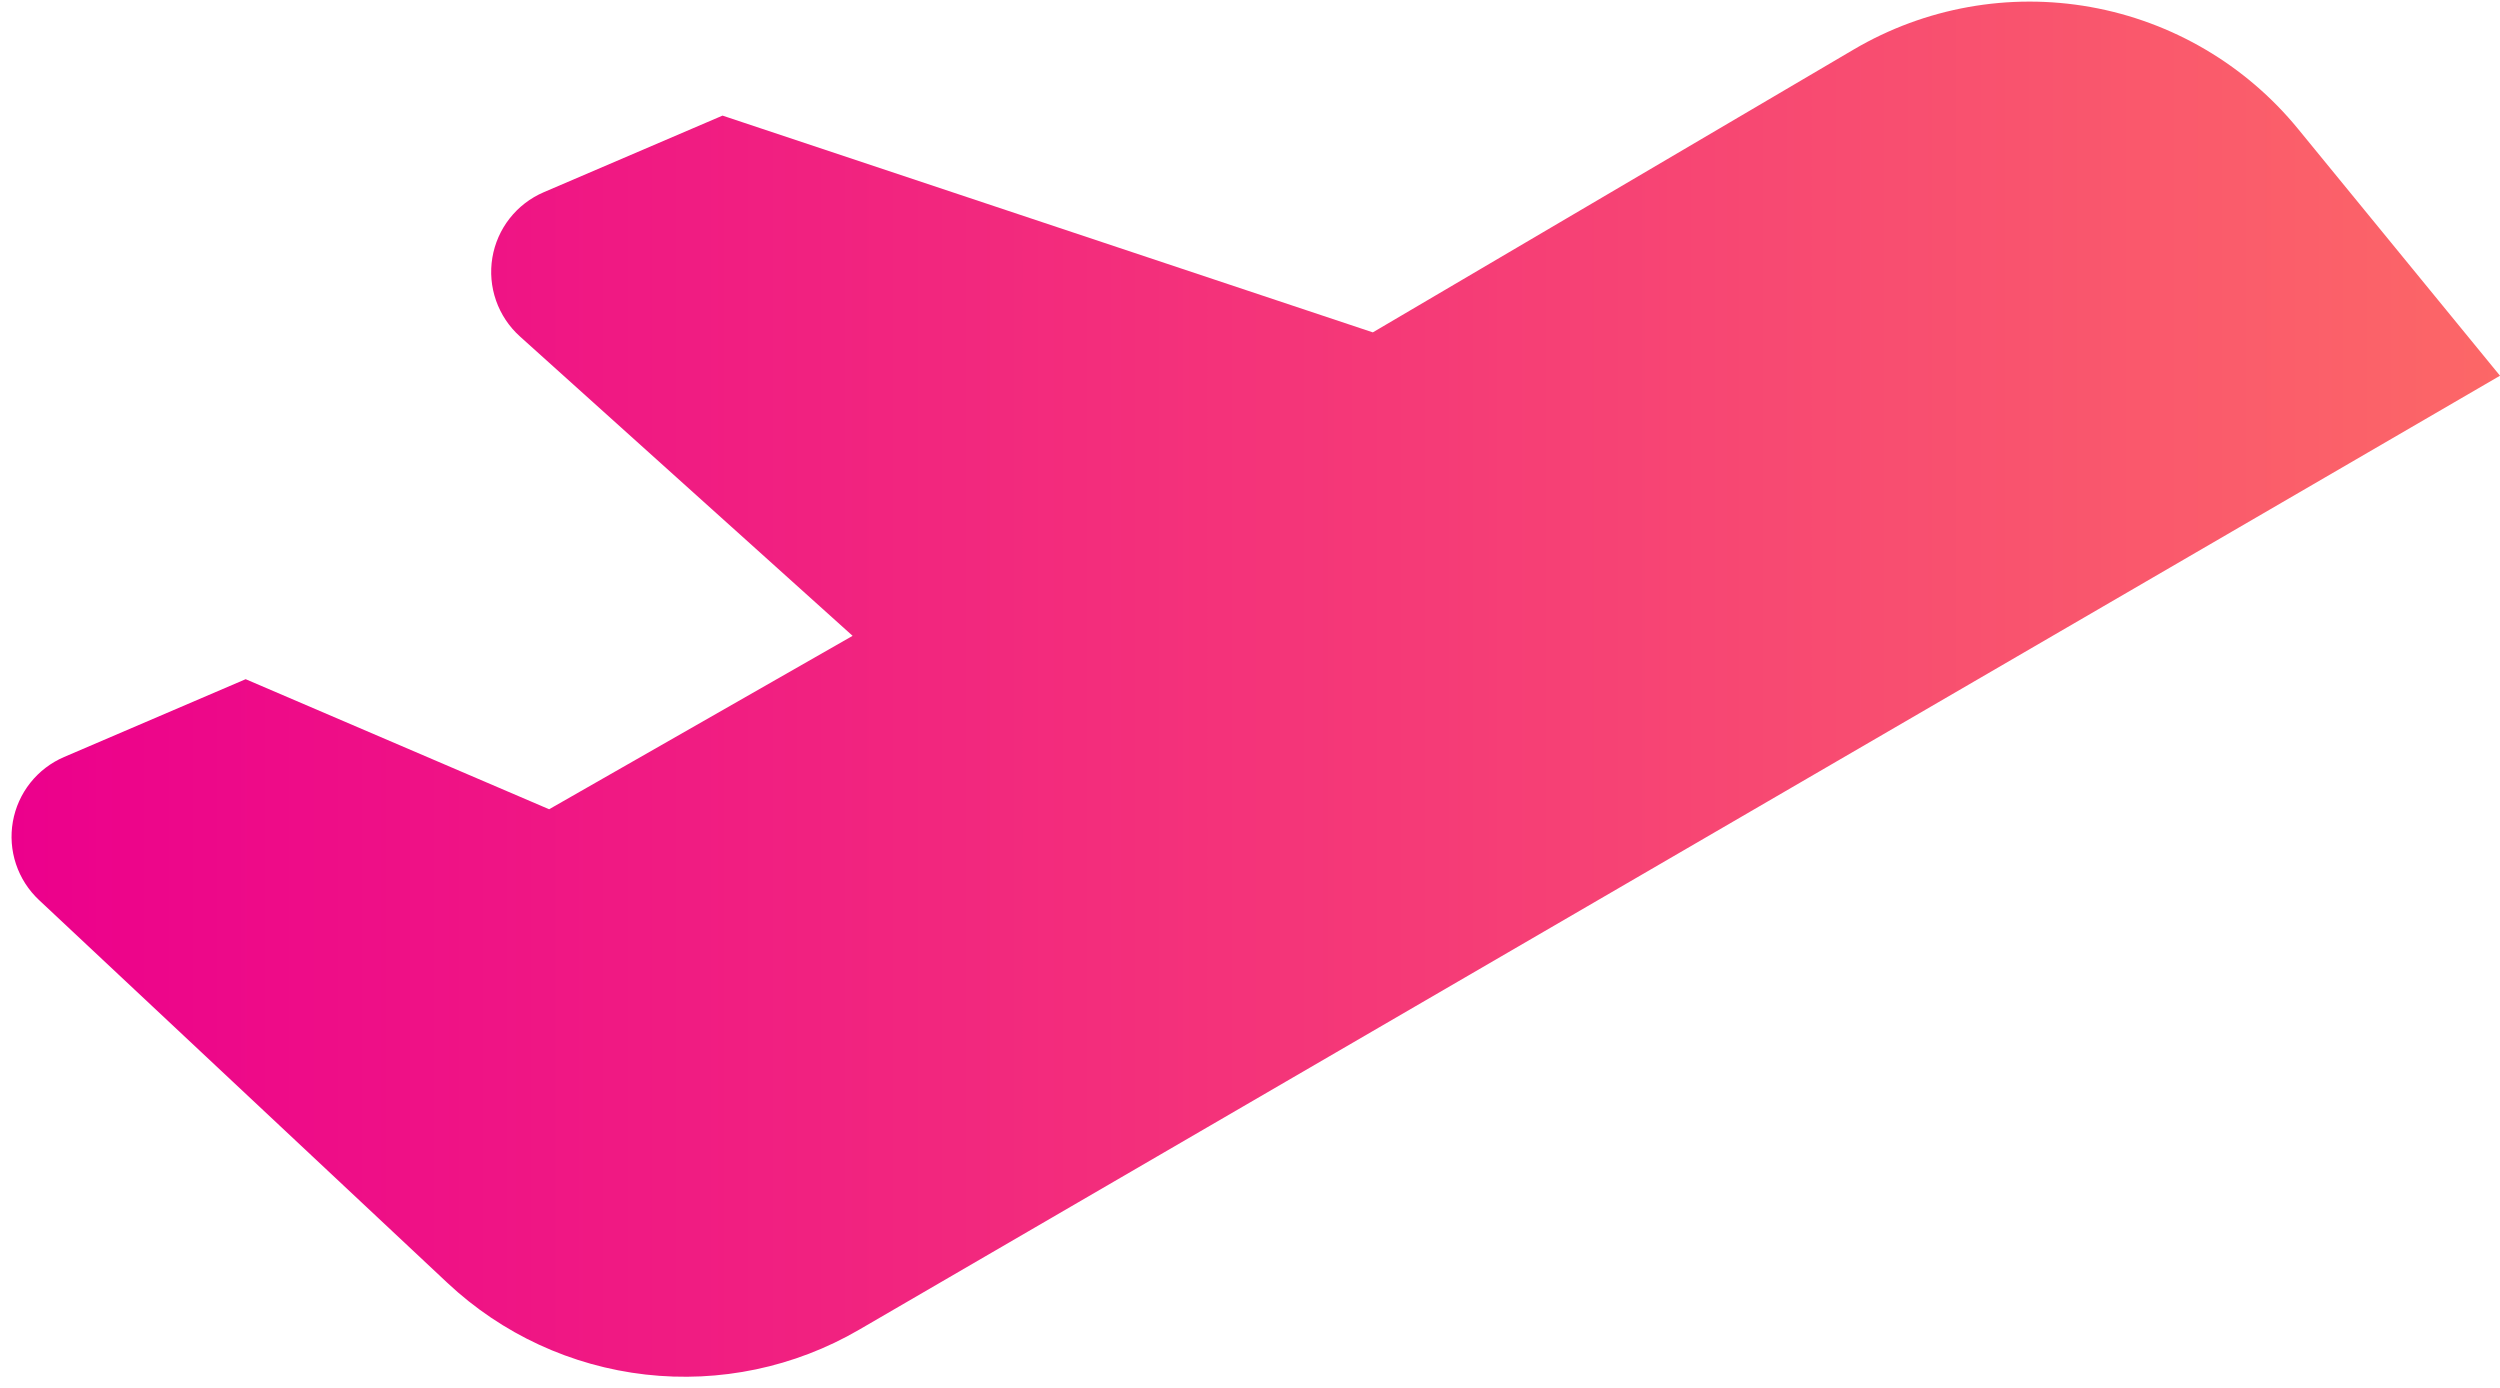
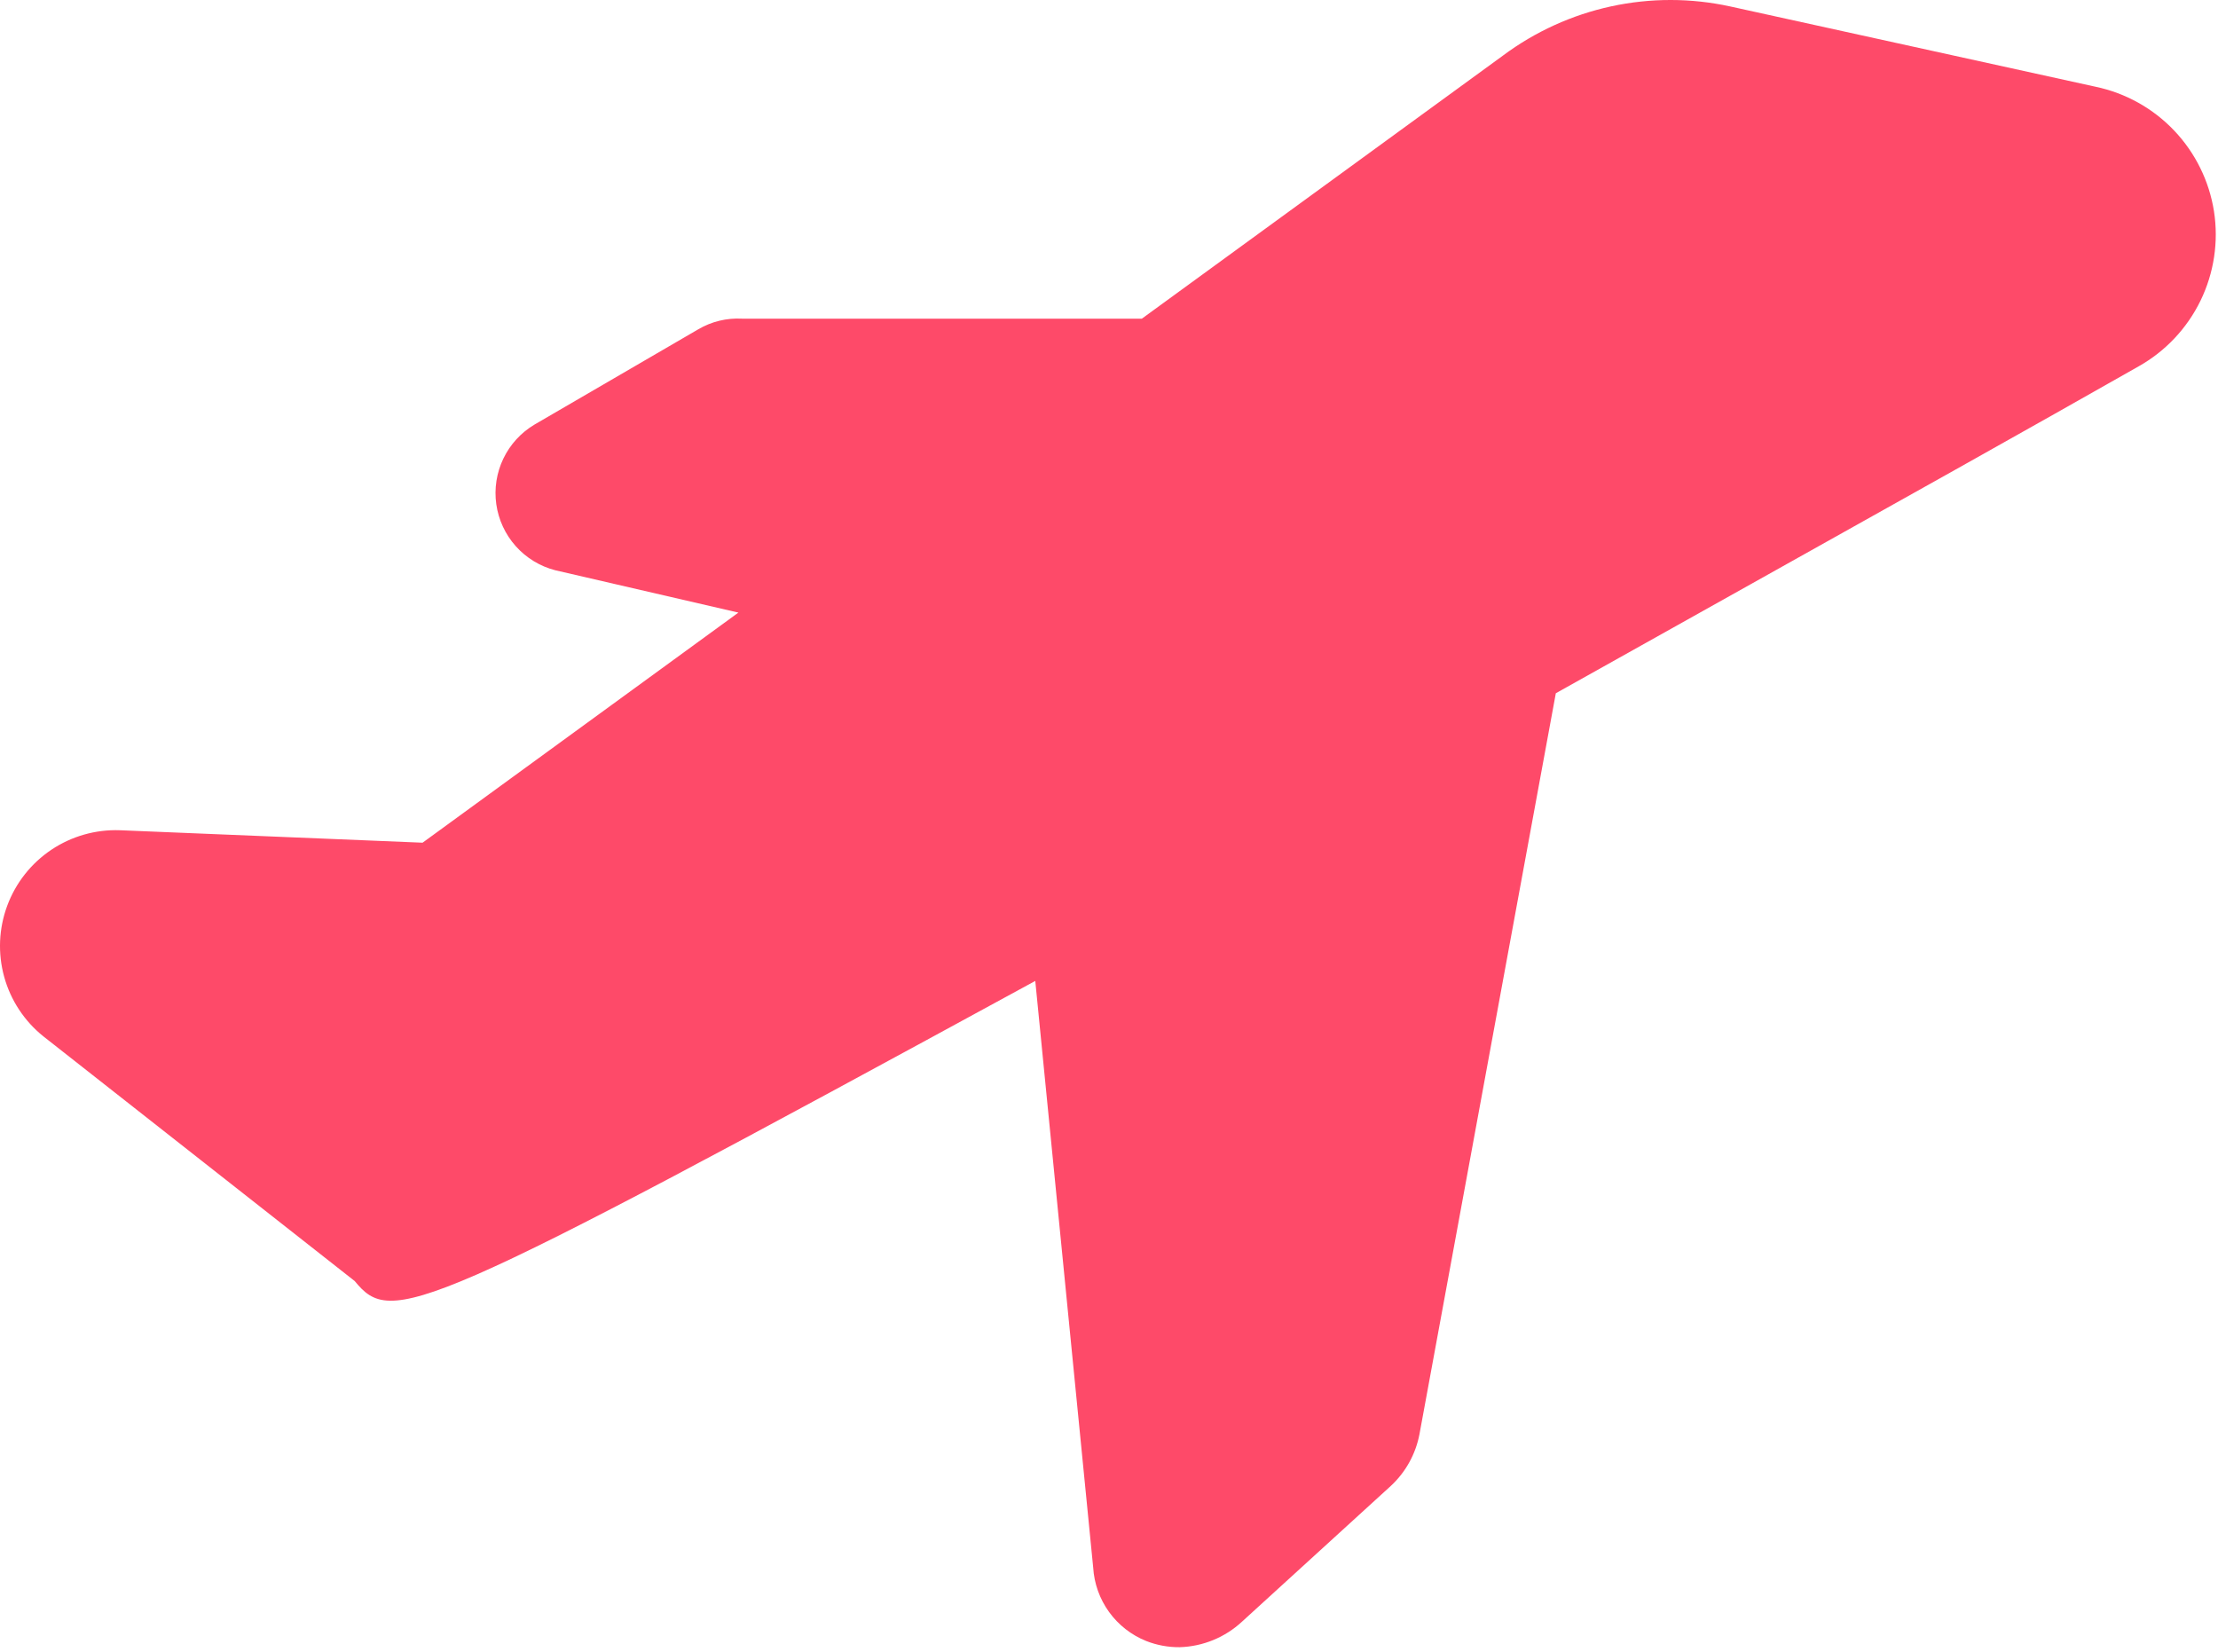
- <svg xmlns="http://www.w3.org/2000/svg" width="173" height="96" viewBox="0 0 173 96" fill="none">
-   <path d="M2.695 62.277L30.967 88.781C34.733 92.312 39.539 94.535 44.669 95.118C49.799 95.702 54.981 94.616 59.444 92.02L173 26L159.02 8.914C155.394 4.481 150.301 1.492 144.663 0.485C139.025 -0.522 133.213 0.521 128.277 3.425L95 23L50 8L37.626 13.303C36.7 13.7 35.889 14.323 35.267 15.116C34.646 15.908 34.234 16.845 34.07 17.838C33.905 18.832 33.994 19.851 34.327 20.802C34.66 21.752 35.227 22.604 35.975 23.278L59 44L38 56L17 47L4.435 52.385C3.519 52.777 2.715 53.392 2.096 54.173C1.477 54.955 1.062 55.878 0.89 56.86C0.717 57.842 0.791 58.851 1.107 59.797C1.422 60.742 1.968 61.595 2.695 62.277V62.277Z" fill="url(#paint0_linear)" />
-   <defs>
-     <linearGradient id="paint0_linear" x1="0.799" y1="47.692" x2="173" y2="47.692" gradientUnits="userSpaceOnUse">
-       <stop stop-color="#EC008C" />
-       <stop offset="1" stop-color="#FC6767" />
-     </linearGradient>
-   </defs>
+ <svg xmlns="http://www.w3.org/2000/svg" width="376" height="280" viewBox="0 0 376 280" fill="none">
+   <path fill-rule="evenodd" clip-rule="evenodd" d="M368.577 22.141C372.159 25.912 374.51 30.682 375.319 35.819C376.119 40.979 375.324 46.26 373.042 50.957C370.759 55.654 367.098 59.542 362.547 62.102C344.715 72.239 321.851 85.021 296.793 99.031C286.103 105.007 275.015 111.206 263.747 117.519L240.63 243.13C239.988 246.494 238.287 249.564 235.775 251.891L210.547 274.902C207.667 277.572 203.917 279.11 199.991 279.23C198.041 279.25 196.105 278.891 194.291 278.174C191.77 277.16 189.589 275.451 188 273.246C186.412 271.042 185.482 268.431 185.319 265.719L175.502 166.285C70.686 223.391 66.463 224.869 60.13 217.163L7.352 175.68C4.133 173.099 1.808 169.569 0.709 165.591C-0.39 161.614 -0.208 157.391 1.23 153.523C2.667 149.655 5.287 146.338 8.716 144.043C12.146 141.749 16.212 140.593 20.336 140.741L71.636 142.852L125.175 103.847L94.108 96.664C91.526 95.992 89.201 94.571 87.426 92.58C85.651 90.588 84.505 88.116 84.132 85.475C83.76 82.833 84.178 80.141 85.333 77.736C86.488 75.332 88.33 73.323 90.625 71.964L118.386 55.814C120.619 54.504 123.189 53.879 125.775 54.019L193.569 54.02L254.775 9.43C260.225 5.363 266.486 2.514 273.133 1.075C279.779 -0.364 286.658 -0.358 293.302 1.091L355.263 14.708C360.352 15.779 364.996 18.371 368.577 22.141Z" fill="#FE4A69" />
</svg>
